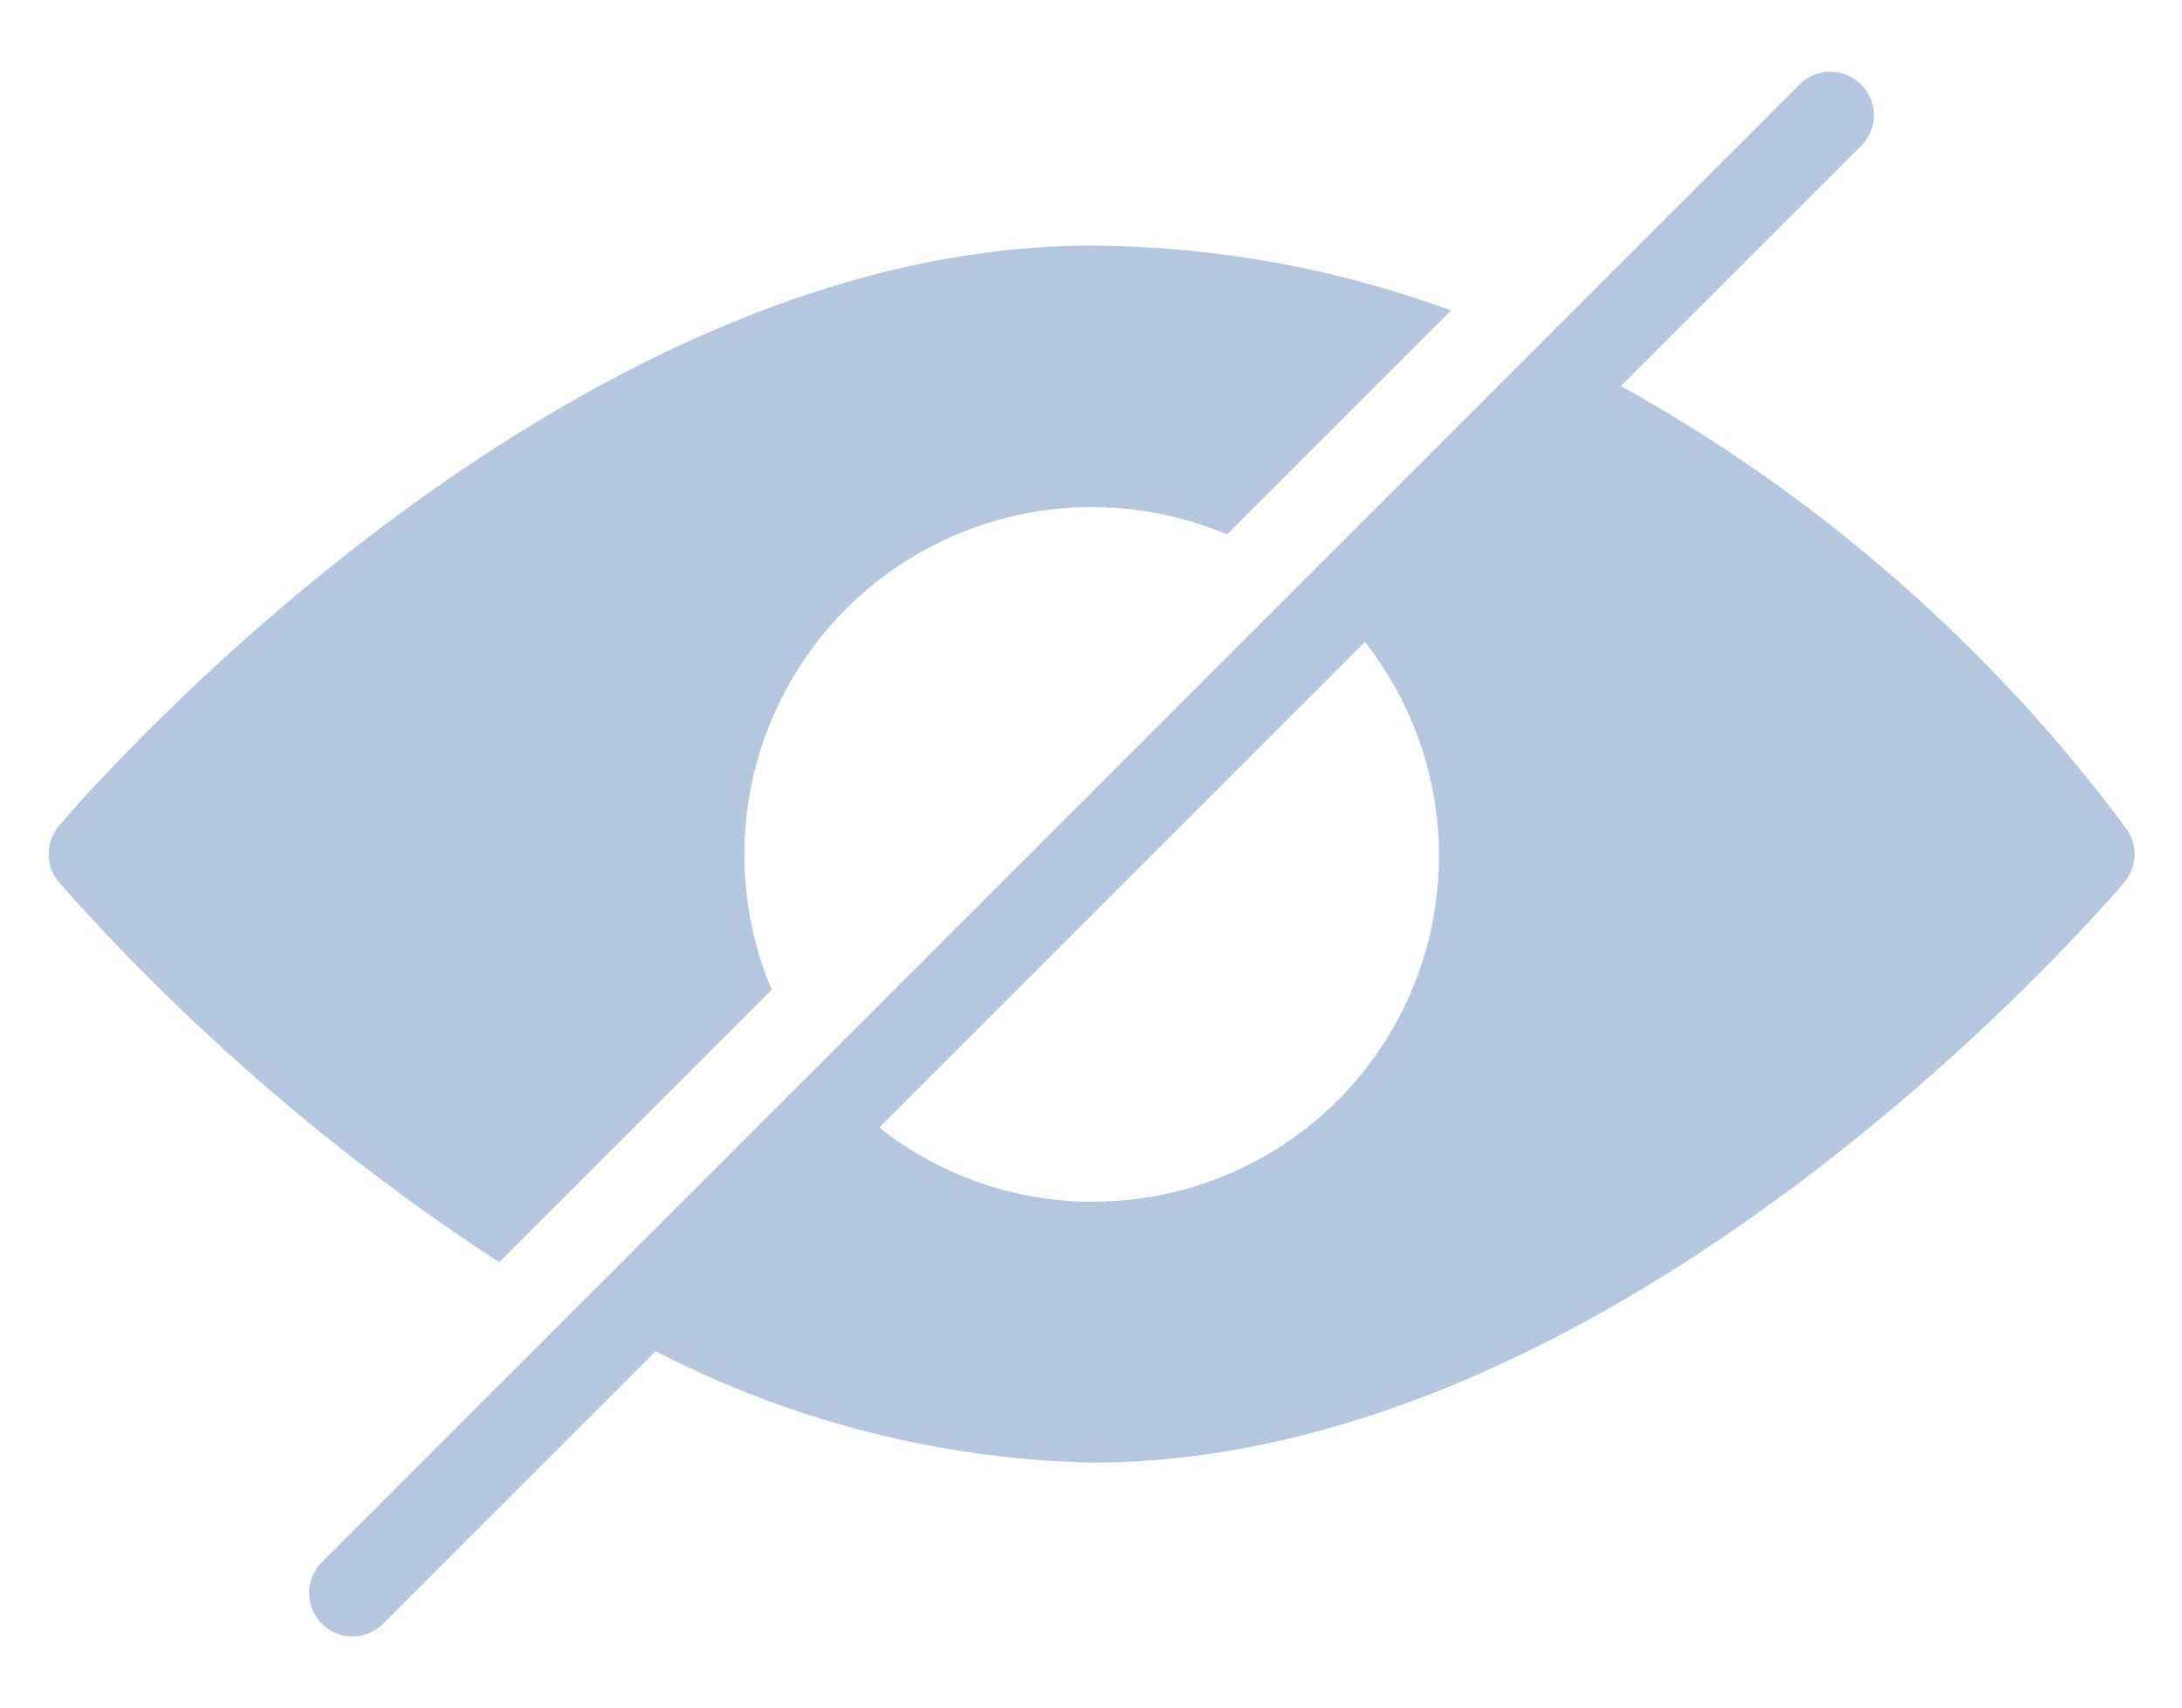
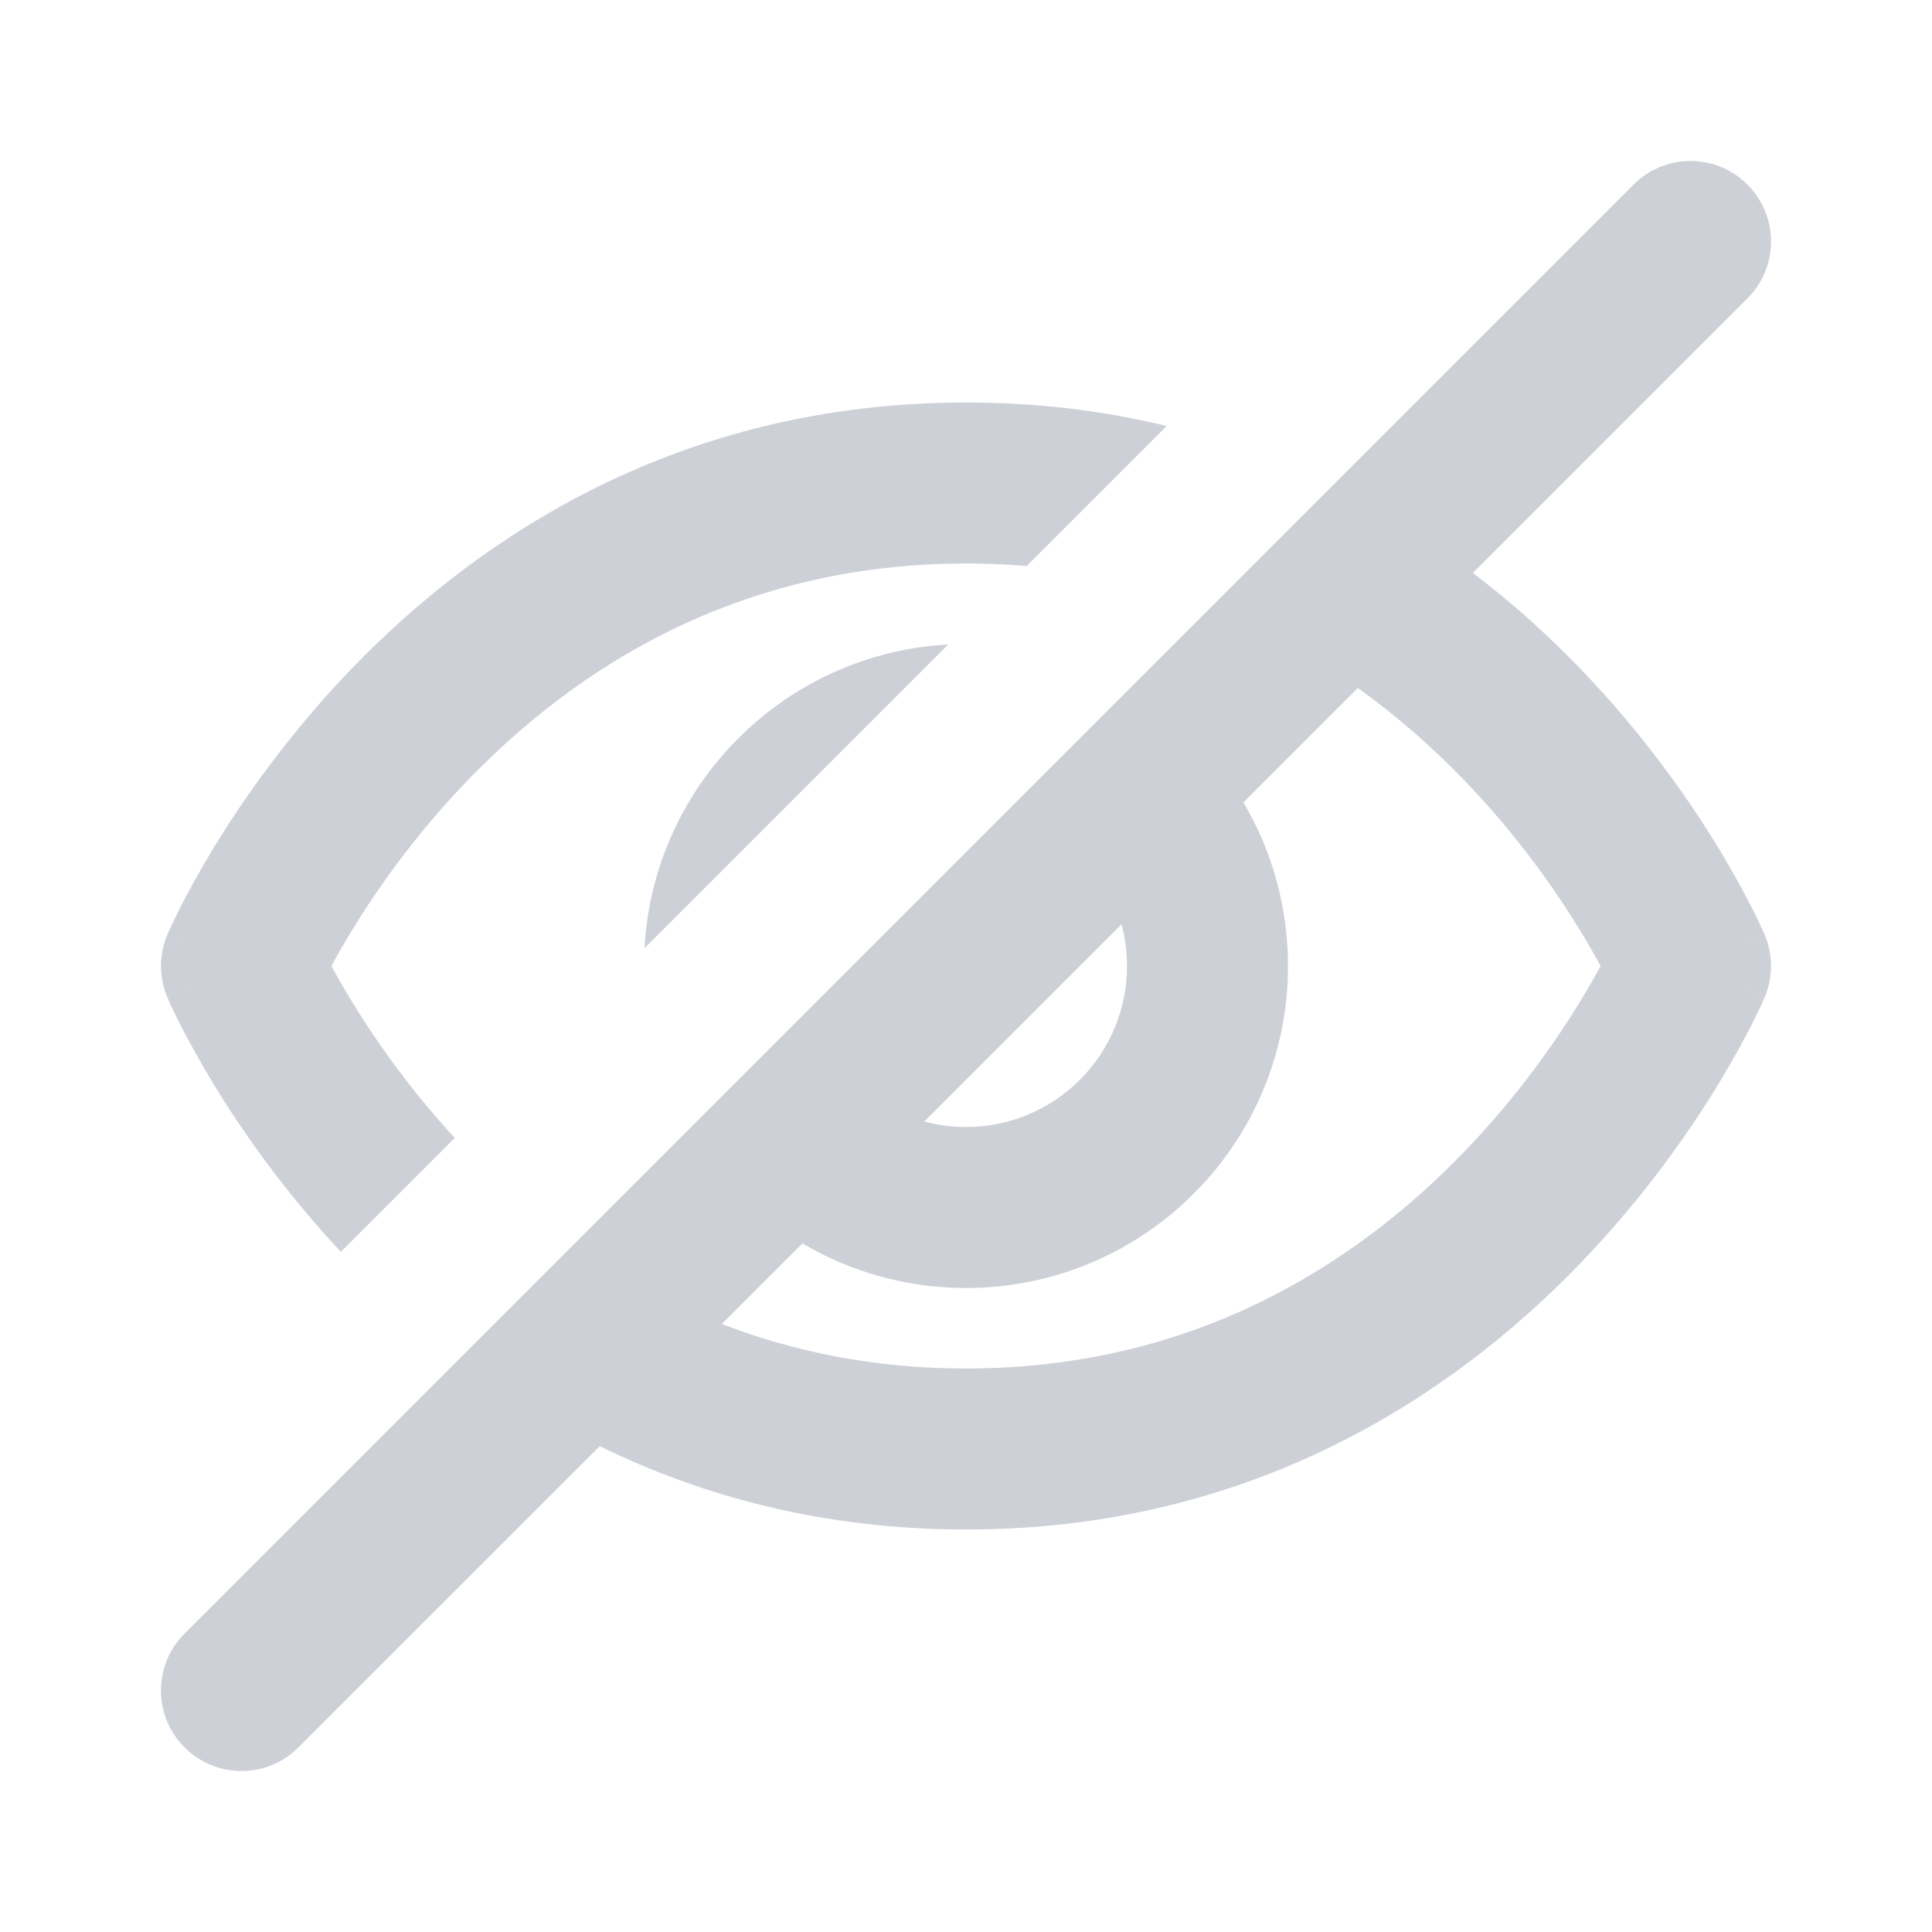
- <svg xmlns="http://www.w3.org/2000/svg" width="23" height="18" viewBox="0 0 23 18" fill="none">
-   <path d="M11.508 2.589C5.863 2.589 0.832 8.457 0.62 8.707C0.55 8.79 0.512 8.895 0.512 9.003C0.512 9.111 0.55 9.216 0.62 9.299C1.981 10.836 3.542 12.184 5.262 13.305L8.134 10.433C7.851 9.762 7.774 9.021 7.914 8.306C8.054 7.591 8.404 6.933 8.919 6.418C9.434 5.903 10.092 5.553 10.807 5.413C11.522 5.273 12.263 5.35 12.934 5.633L15.295 3.272C14.082 2.827 12.8 2.596 11.508 2.589Z" fill="#B4C7DE" />
-   <path d="M22.419 8.742C20.994 6.823 19.176 5.23 17.086 4.07L19.618 1.538C19.704 1.452 19.752 1.336 19.752 1.214C19.752 1.092 19.704 0.976 19.618 0.89C19.532 0.804 19.416 0.756 19.294 0.756C19.172 0.756 19.056 0.804 18.97 0.89L3.392 16.468C3.306 16.554 3.258 16.671 3.258 16.792C3.258 16.913 3.306 17.03 3.392 17.116C3.434 17.159 3.485 17.193 3.54 17.216C3.595 17.239 3.655 17.251 3.715 17.251C3.836 17.251 3.953 17.203 4.039 17.117L6.912 14.244C8.334 14.979 9.904 15.38 11.504 15.418C17.149 15.418 22.18 9.55 22.392 9.3C22.457 9.223 22.495 9.126 22.5 9.026C22.505 8.925 22.476 8.825 22.419 8.742ZM11.504 12.668C10.692 12.665 9.905 12.389 9.268 11.886L14.387 6.767C14.811 7.306 15.075 7.954 15.148 8.636C15.22 9.318 15.099 10.007 14.798 10.623C14.497 11.239 14.028 11.758 13.445 12.119C12.862 12.481 12.189 12.671 11.503 12.667L11.504 12.668Z" fill="#B4C7DE" />
+ <svg xmlns="http://www.w3.org/2000/svg" width="24" height="24" viewBox="0 0 24 24" fill="none">
+   <path fill-rule="evenodd" clip-rule="evenodd" d="M20.293 2.293C20.683 1.902 21.317 1.902 21.707 2.293C22.098 2.683 22.098 3.317 21.707 3.707L18.297 7.117C18.799 7.499 19.242 7.903 19.631 8.306C20.416 9.121 20.982 9.934 21.353 10.543C21.538 10.849 21.676 11.107 21.77 11.291C21.816 11.384 21.852 11.458 21.877 11.511C21.889 11.538 21.899 11.56 21.906 11.576L21.914 11.595L21.917 11.602L21.918 11.604L21.919 11.605C21.919 11.606 21.919 11.606 21 12C21.919 12.394 21.919 12.394 21.919 12.395L21.918 12.396L21.917 12.398L21.914 12.405L21.906 12.424C21.899 12.44 21.889 12.462 21.877 12.489C21.852 12.542 21.816 12.616 21.77 12.709C21.676 12.893 21.538 13.151 21.353 13.457C20.982 14.066 20.416 14.879 19.631 15.694C18.054 17.329 15.56 19 12 19C10.224 19 8.714 18.584 7.45 17.965L3.707 21.707C3.317 22.098 2.683 22.098 2.293 21.707C1.902 21.317 1.902 20.683 2.293 20.293L20.293 2.293ZM8.967 16.447C9.848 16.788 10.855 17 12 17C14.868 17 16.874 15.671 18.191 14.306C18.851 13.621 19.33 12.934 19.643 12.418C19.739 12.26 19.819 12.119 19.883 12C19.819 11.881 19.739 11.74 19.643 11.582C19.33 11.066 18.851 10.379 18.191 9.694C17.809 9.298 17.369 8.905 16.867 8.547L15.446 9.968C15.798 10.563 16 11.258 16 12C16 14.209 14.209 16 12 16C11.258 16 10.563 15.798 9.968 15.446L8.967 16.447ZM11.482 13.932C11.647 13.976 11.821 14 12 14C13.105 14 14 13.105 14 12C14 11.821 13.976 11.647 13.932 11.482L11.482 13.932ZM21 12L21.919 12.394C22.027 12.142 22.027 11.858 21.919 11.606L21 12ZM12 5C12.898 5 13.729 5.106 14.493 5.292L12.754 7.031C12.509 7.011 12.258 7 12 7C9.131 7 7.126 8.329 5.809 9.694C5.149 10.379 4.67 11.066 4.357 11.582C4.261 11.74 4.181 11.881 4.117 12C4.181 12.119 4.261 12.26 4.357 12.418C4.644 12.891 5.071 13.508 5.649 14.136L4.234 15.551C3.518 14.785 2.996 14.031 2.647 13.457C2.462 13.151 2.324 12.893 2.23 12.709C2.184 12.616 2.148 12.542 2.123 12.489C2.111 12.462 2.101 12.44 2.094 12.424L2.086 12.405L2.083 12.398L2.082 12.396L2.081 12.395C2.081 12.394 2.081 12.394 3 12L2.081 12.394C1.973 12.142 1.973 11.858 2.081 11.606L3 12C2.081 11.606 2.081 11.606 2.081 11.605L2.082 11.604L2.083 11.602L2.086 11.595L2.094 11.576C2.101 11.56 2.111 11.538 2.123 11.511C2.148 11.458 2.184 11.384 2.23 11.291C2.324 11.107 2.462 10.849 2.647 10.543C3.018 9.934 3.584 9.121 4.369 8.306C5.946 6.671 8.44 5 12 5ZM8.006 11.779C8.117 9.746 9.746 8.117 11.779 8.006L8.006 11.779Z" fill="#CED0D7" />
</svg>
